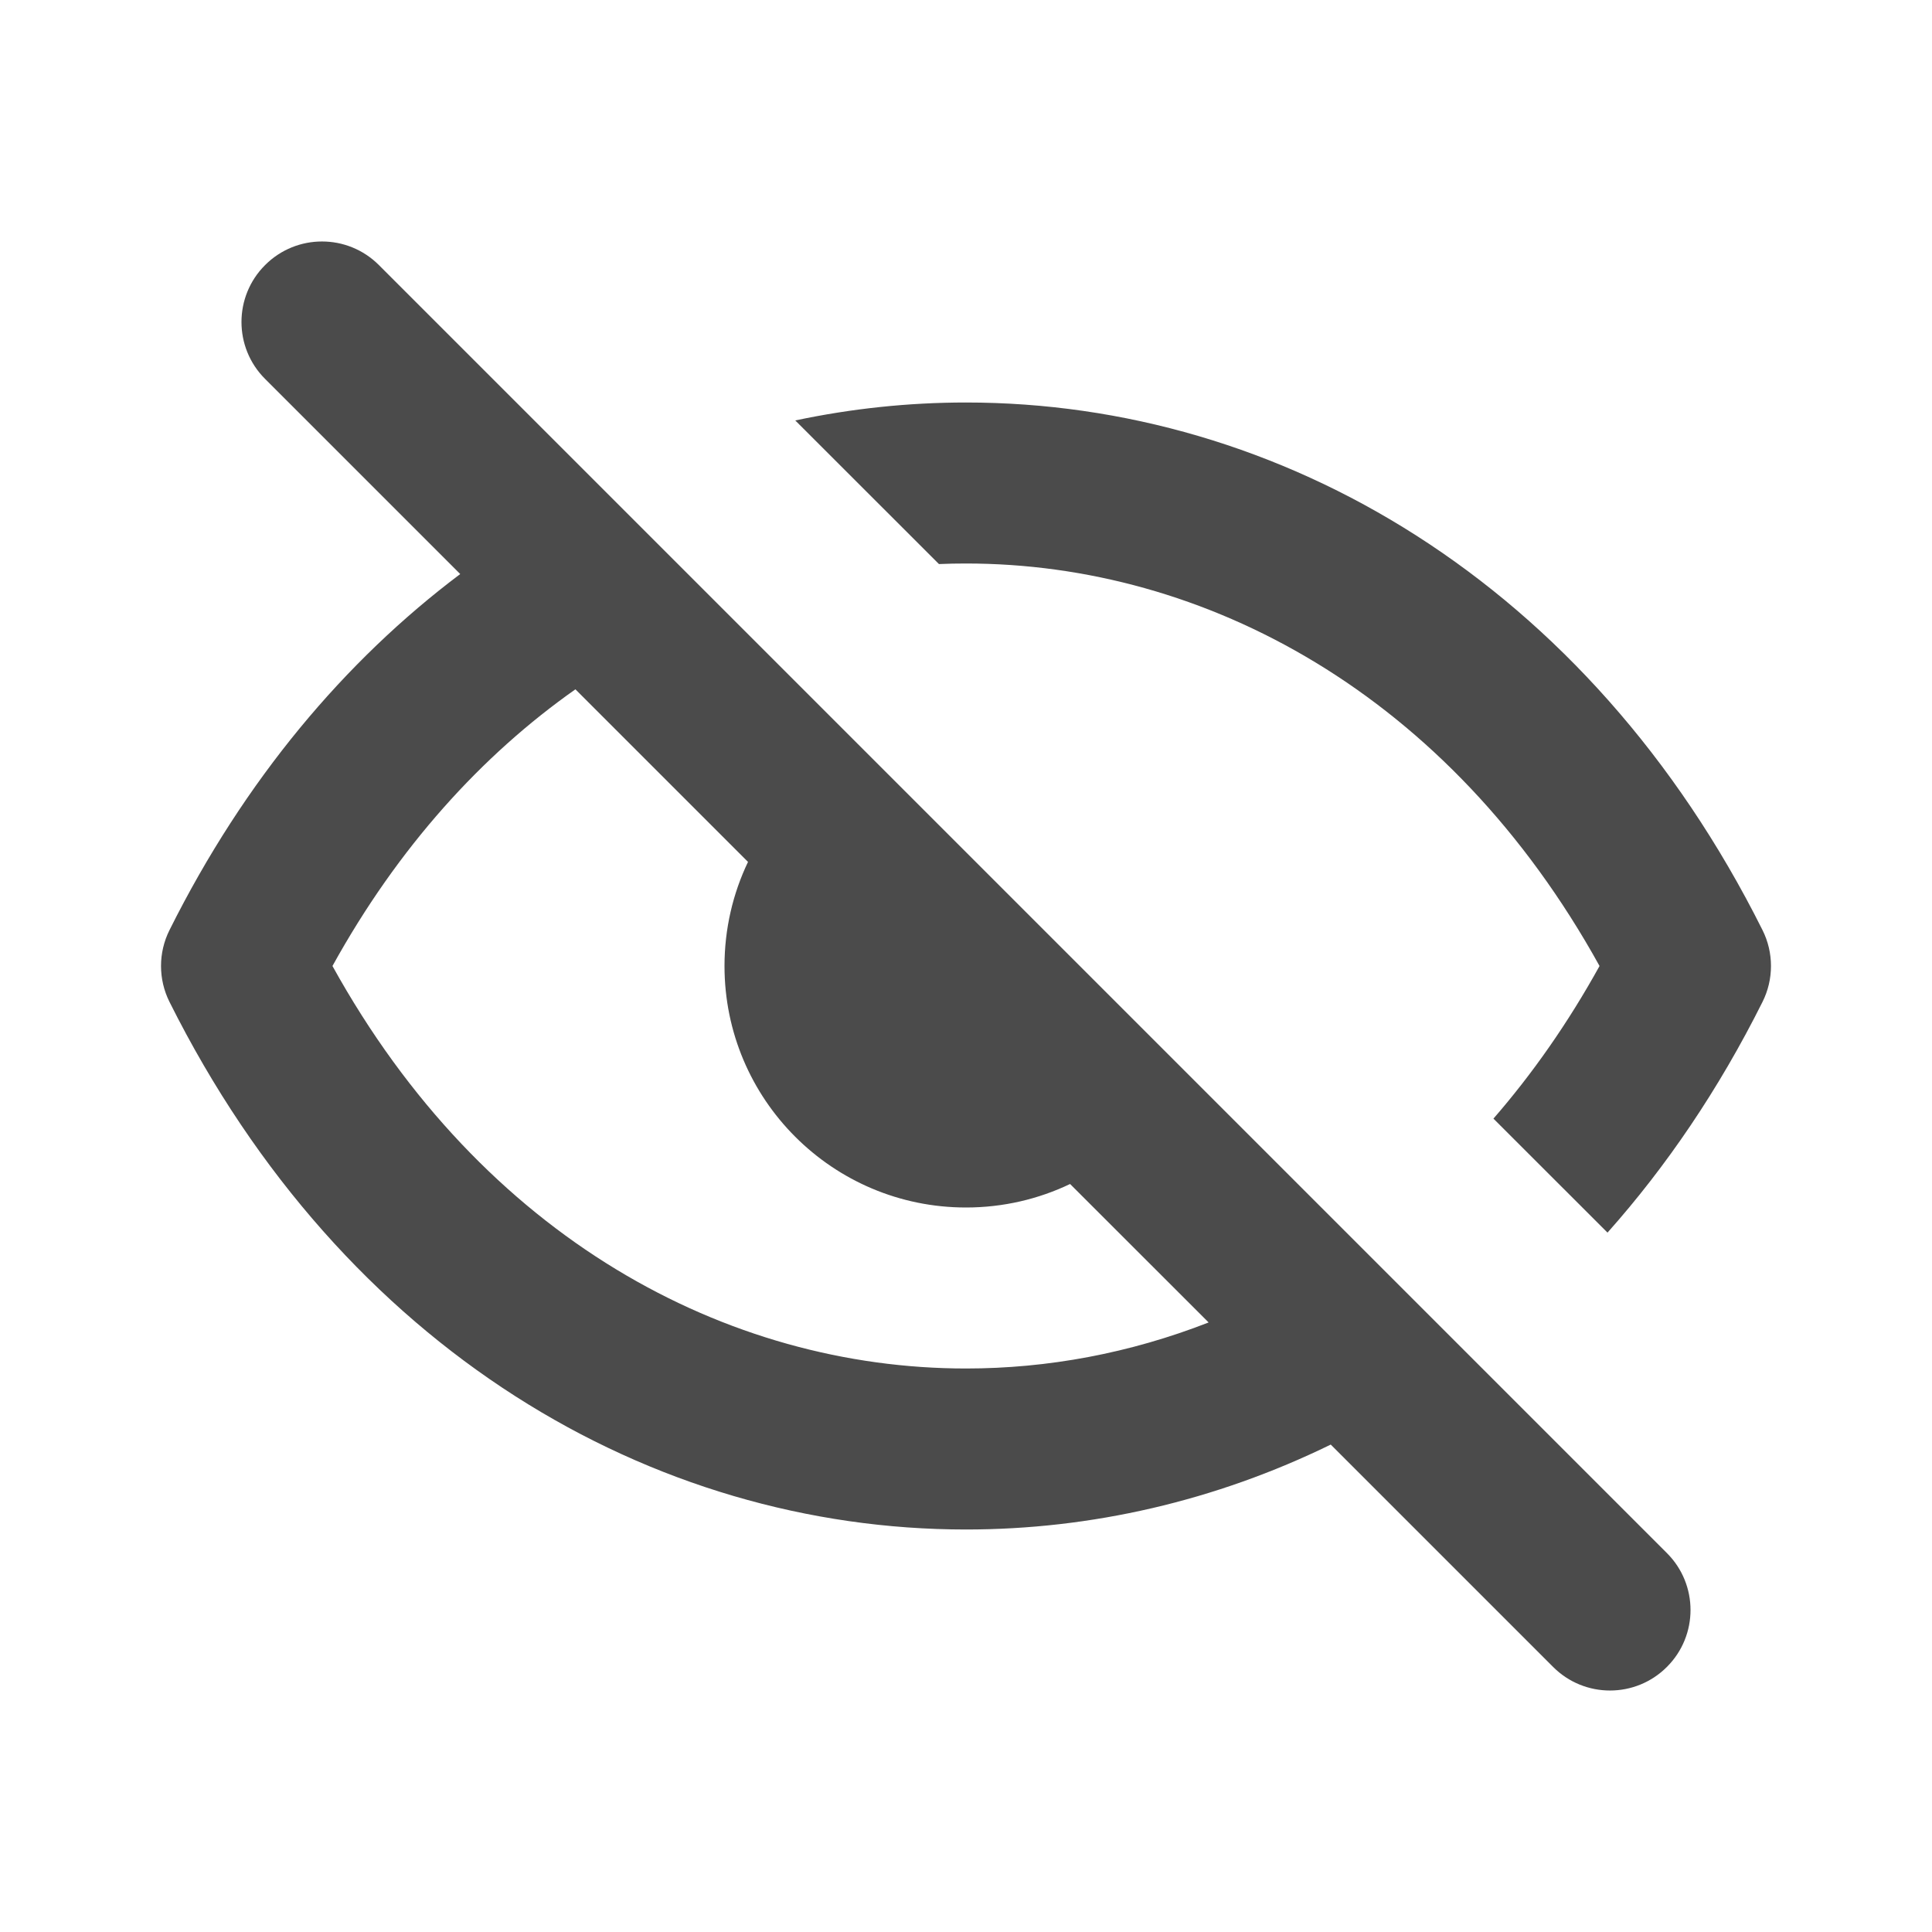
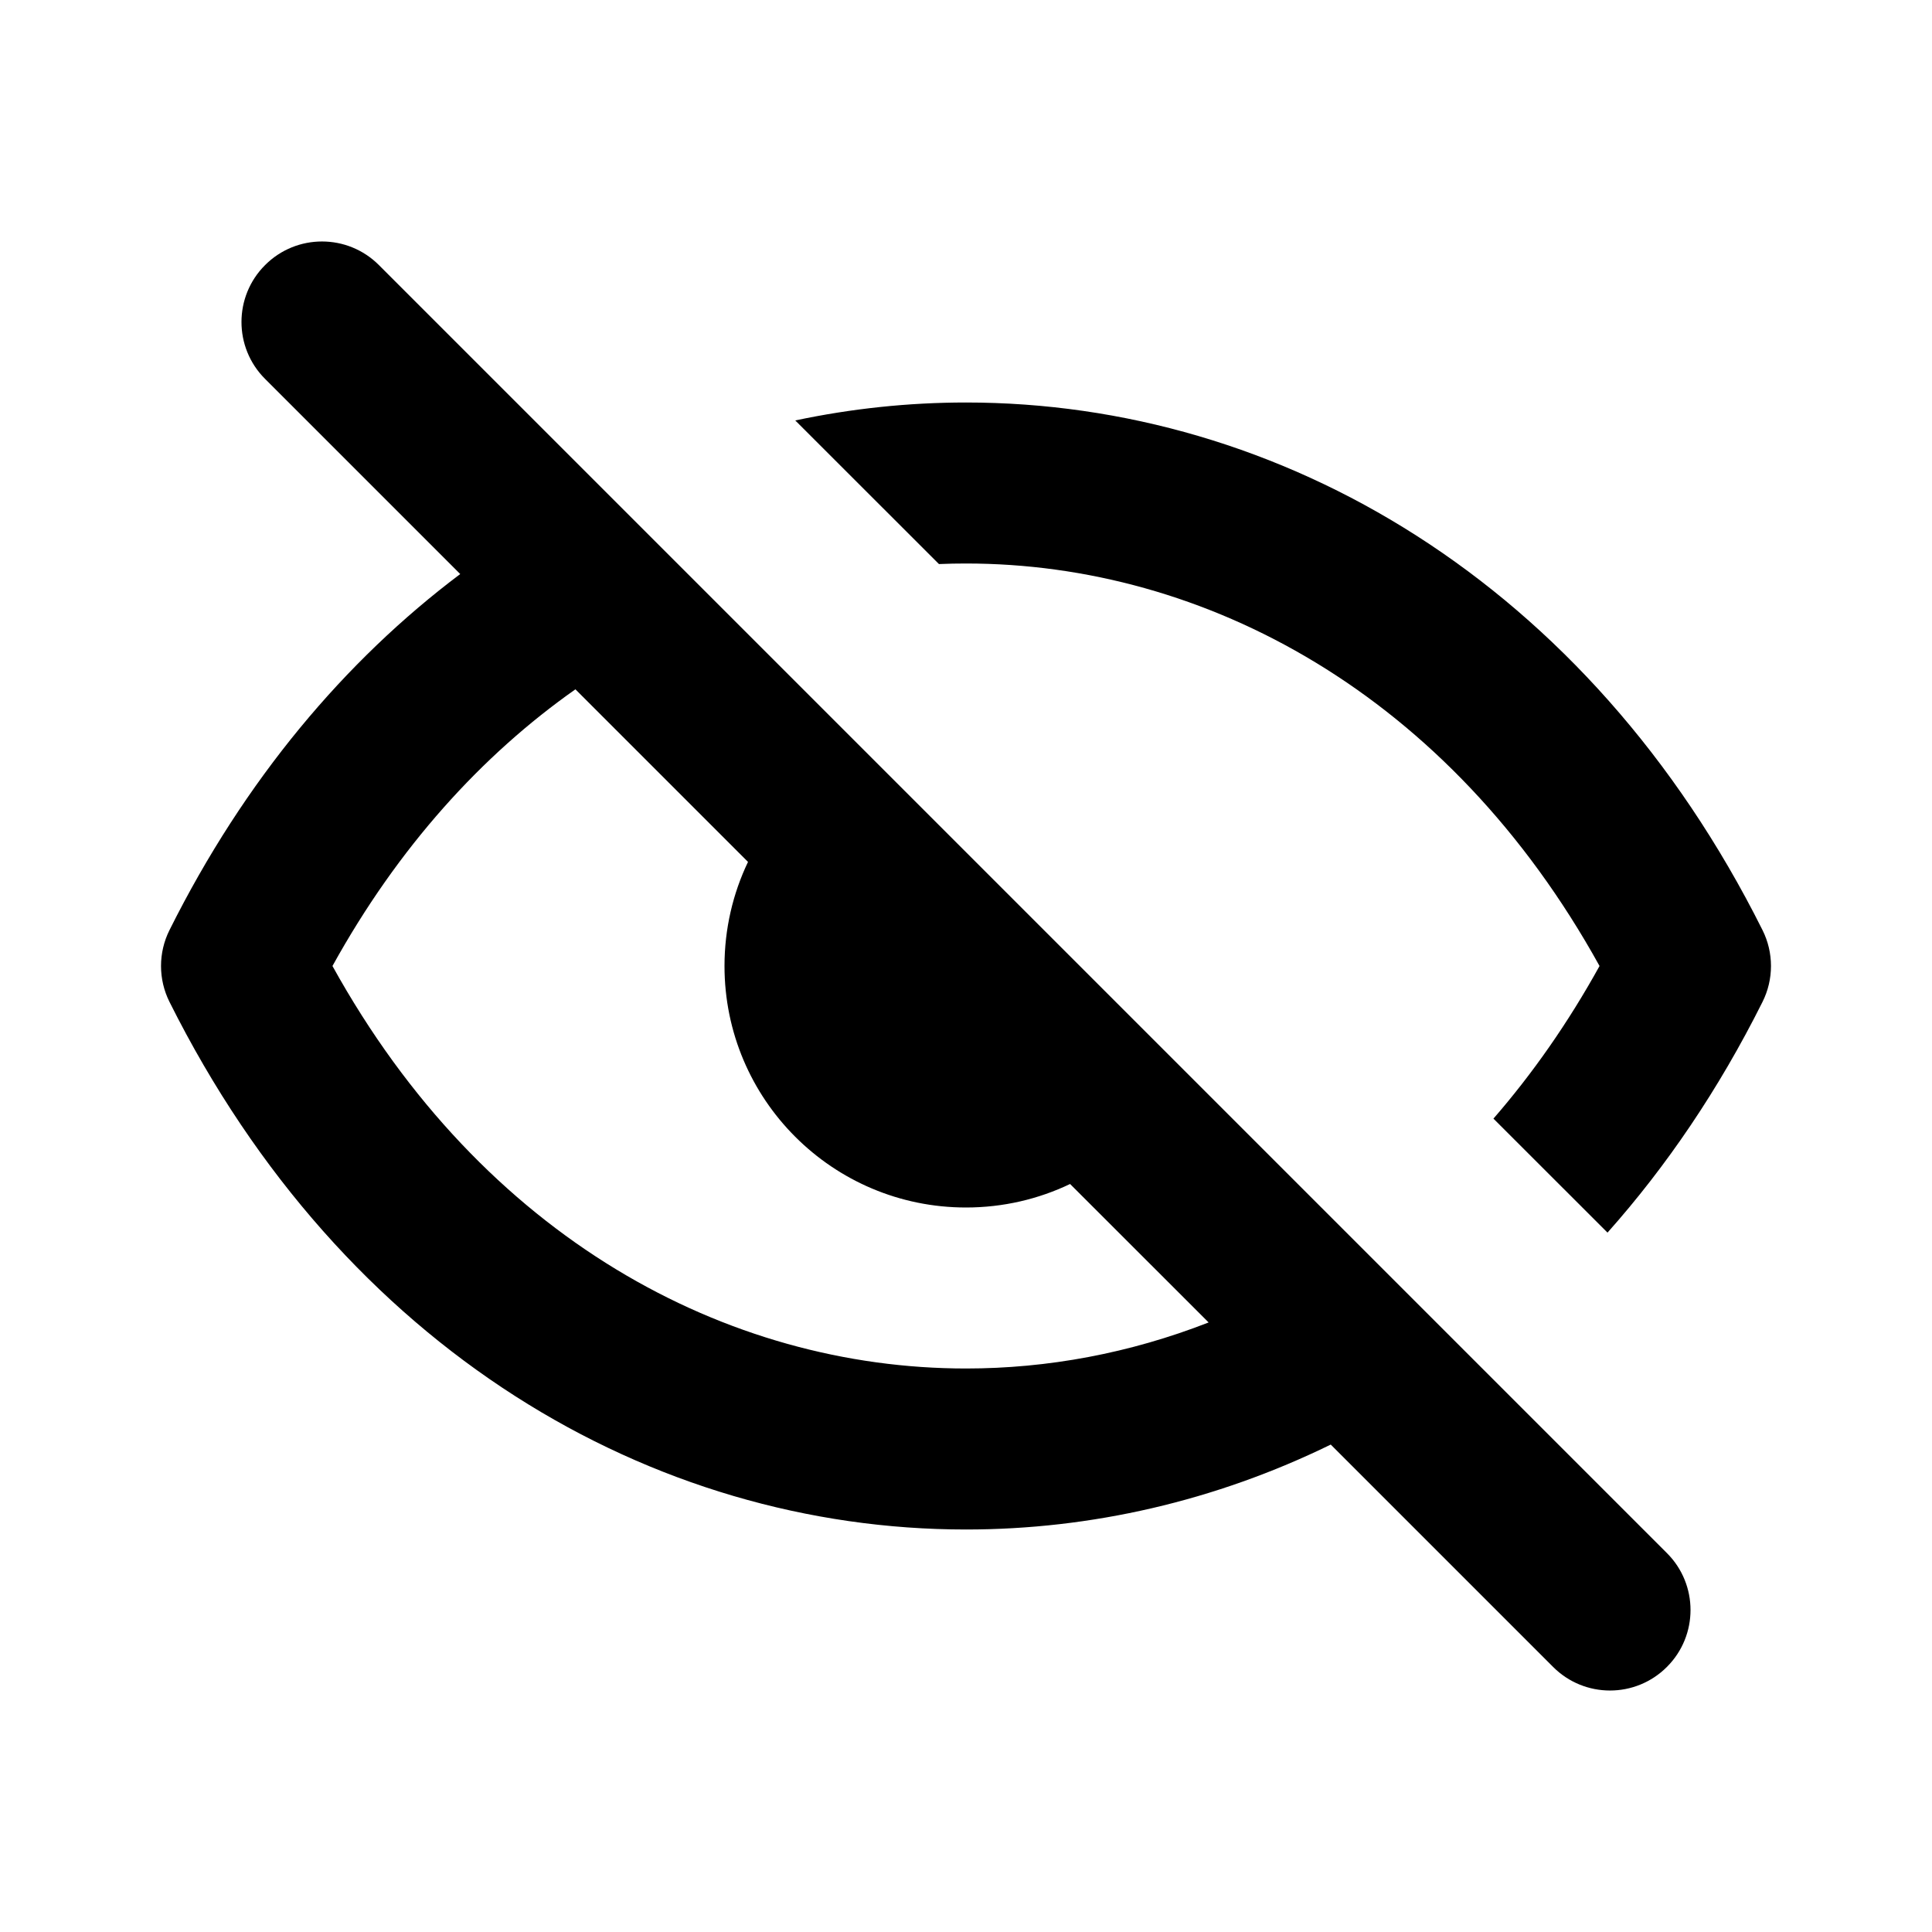
<svg xmlns="http://www.w3.org/2000/svg" width="24" height="24" viewBox="0 0 24 24" fill="none">
-   <path d="M4.707 3.293C4.317 2.902 3.683 2.902 3.293 3.293C2.902 3.683 2.902 4.317 3.293 4.707L5.717 7.131C4.286 8.207 3.039 9.685 2.106 11.553C1.965 11.834 1.965 12.166 2.106 12.447C4.264 16.764 8.097 19 12 19C13.555 19 15.099 18.645 16.531 17.945L19.293 20.707C19.683 21.098 20.317 21.098 20.707 20.707C21.098 20.317 21.098 19.683 20.707 19.293L4.707 3.293ZM15.014 16.428C14.034 16.811 13.013 17 12 17C9.031 17 5.998 15.379 4.13 12C4.947 10.521 5.988 9.379 7.148 8.563L9.292 10.707C9.105 11.098 9 11.537 9 12C9 13.657 10.343 15 12 15C12.463 15 12.902 14.895 13.293 14.708L15.014 16.428Z" fill="#4B4B4B" />
-   <path d="M18.552 13.896C19.035 13.34 19.478 12.709 19.87 12C18.002 8.621 14.969 7 12 7C11.888 7 11.776 7.002 11.664 7.007L9.879 5.223C10.577 5.075 11.287 5 12 5C15.903 5 19.736 7.236 21.894 11.553C22.035 11.834 22.035 12.166 21.894 12.447C21.35 13.535 20.7 14.491 19.969 15.312L18.552 13.896Z" fill="#4B4B4B" />
+   <path d="M4.707 3.293C4.317 2.902 3.683 2.902 3.293 3.293C2.902 3.683 2.902 4.317 3.293 4.707L5.717 7.131C4.286 8.207 3.039 9.685 2.106 11.553C1.965 11.834 1.965 12.166 2.106 12.447C4.264 16.764 8.097 19 12 19C13.555 19 15.099 18.645 16.531 17.945L19.293 20.707C19.683 21.098 20.317 21.098 20.707 20.707C21.098 20.317 21.098 19.683 20.707 19.293L4.707 3.293ZM15.014 16.428C14.034 16.811 13.013 17 12 17C9.031 17 5.998 15.379 4.13 12C4.947 10.521 5.988 9.379 7.148 8.563L9.292 10.707C9.105 11.098 9 11.537 9 12C9 13.657 10.343 15 12 15C12.463 15 12.902 14.895 13.293 14.708L15.014 16.428Z" fill="currentColor" />
+   <path d="M18.552 13.896C19.035 13.34 19.478 12.709 19.87 12C18.002 8.621 14.969 7 12 7C11.888 7 11.776 7.002 11.664 7.007L9.879 5.223C10.577 5.075 11.287 5 12 5C15.903 5 19.736 7.236 21.894 11.553C22.035 11.834 22.035 12.166 21.894 12.447C21.35 13.535 20.7 14.491 19.969 15.312L18.552 13.896Z" fill="currentColor" />
</svg>
